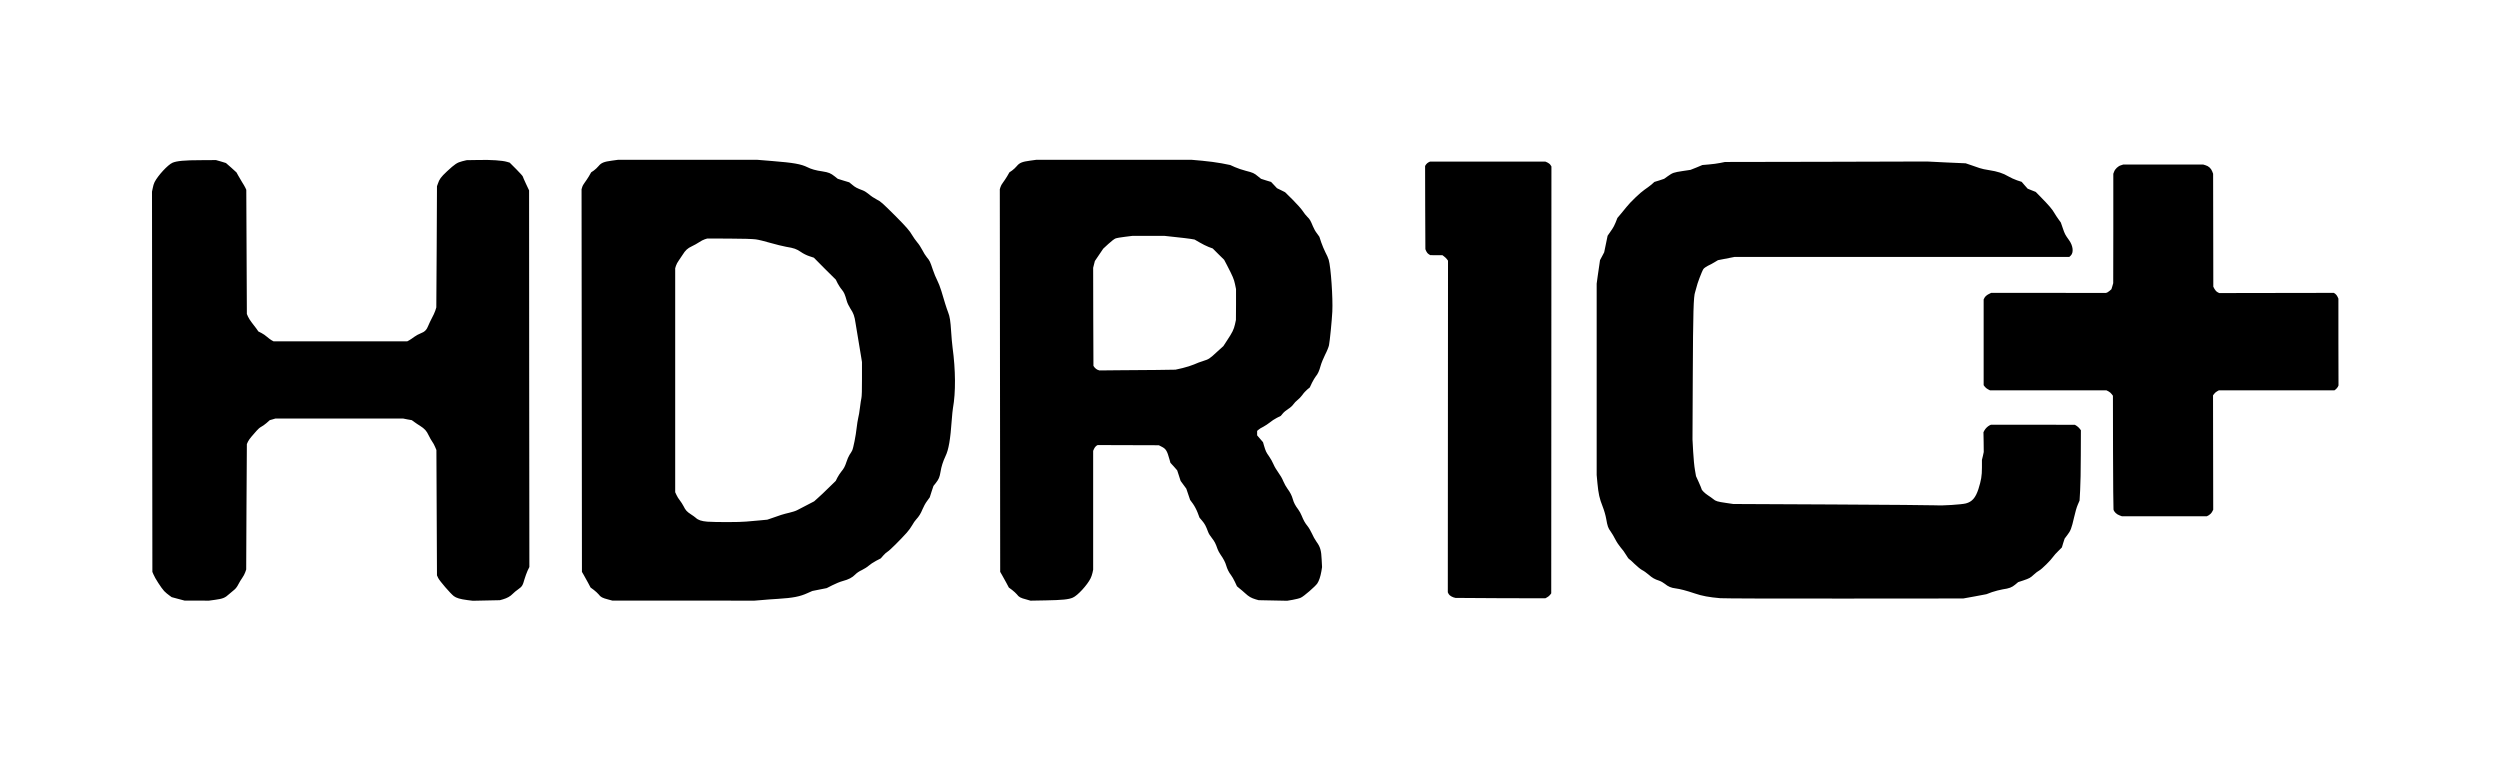
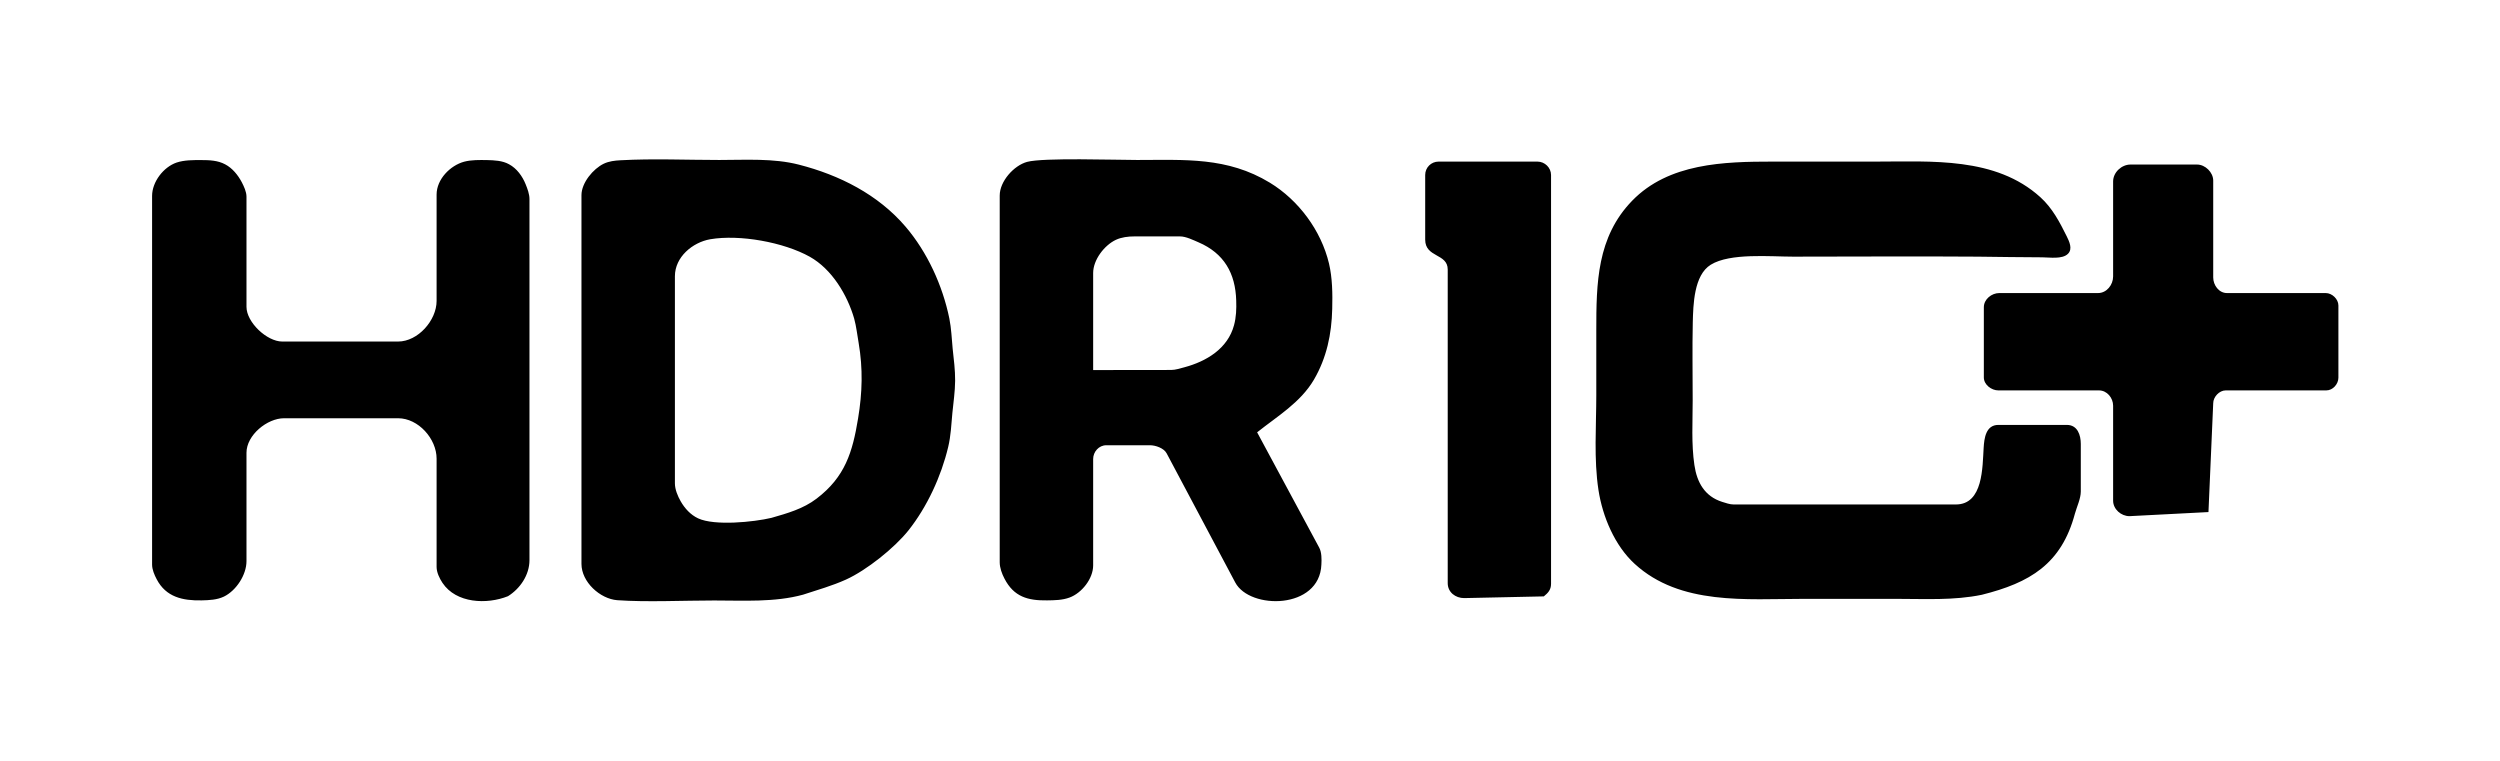
<svg xmlns="http://www.w3.org/2000/svg" width="263" height="80" viewBox="0 0 263 80">
-   <path fill="#000000" fill-rule="evenodd" d="M18.73 63L18.06 62.82L17.8 62.63C17.65 62.53 17.42 62.33 17.27 62.18C16.98 61.87 16.29 60.81 16.14 60.42L16.03 60.16L16.01 40.16L15.99 20.16L16.07 19.78C16.1 19.58 16.19 19.3 16.26 19.16C16.62 18.46 17.65 17.34 18.15 17.12C18.59 16.93 19.44 16.85 21.12 16.85L22.72 16.84L23.25 16.99L23.77 17.15L24.33 17.64L24.88 18.14L25.05 18.45C25.14 18.62 25.33 18.93 25.46 19.15C25.6 19.36 25.75 19.63 25.81 19.75L25.91 19.97L25.94 26.5L25.97 33.03L26.09 33.31C26.15 33.46 26.34 33.74 26.49 33.94C26.65 34.14 26.87 34.43 26.98 34.58L27.18 34.87L27.5 35.03C27.68 35.12 27.94 35.3 28.08 35.43C28.23 35.56 28.44 35.72 28.56 35.79L28.78 35.91L35.81 35.91L42.84 35.91L43.06 35.79C43.18 35.72 43.42 35.56 43.59 35.43C43.77 35.3 44.06 35.14 44.25 35.07C44.68 34.91 44.89 34.7 45.06 34.25C45.14 34.06 45.3 33.71 45.43 33.47C45.57 33.23 45.72 32.88 45.79 32.69L45.9 32.34L45.94 25.97L45.97 19.59L46.06 19.34C46.22 18.85 46.38 18.63 47.02 18.03C47.86 17.25 48.09 17.1 48.64 16.96L49.09 16.85L50.37 16.83C51.67 16.8 52.85 16.88 53.35 17.03L53.62 17.11L54.31 17.8C54.69 18.18 55 18.53 55 18.57C55 18.6 55.15 18.95 55.33 19.33L55.66 20.03L55.67 39.84L55.69 59.65L55.5 60.04C55.4 60.26 55.26 60.66 55.18 60.92C54.99 61.6 54.92 61.71 54.52 61.99C54.32 62.13 54.06 62.34 53.94 62.47C53.69 62.73 53.36 62.92 52.91 63.05L52.59 63.14L51.17 63.17L49.74 63.2L49.17 63.13C48.4 63.03 48.01 62.91 47.74 62.71C47.38 62.43 46.25 61.12 46.1 60.81L45.97 60.53L45.94 53.94L45.91 47.34L45.77 47.01C45.7 46.83 45.56 46.58 45.47 46.46C45.38 46.34 45.21 46.04 45.09 45.79C44.87 45.32 44.68 45.11 44.18 44.79C44.03 44.7 43.77 44.53 43.61 44.41L43.32 44.2L42.86 44.12L42.41 44.03L35.69 44.03L28.97 44.03L28.67 44.12L28.38 44.2L28.03 44.51C27.84 44.67 27.59 44.85 27.46 44.91C27.34 44.97 27.12 45.16 26.98 45.33C26.84 45.5 26.6 45.78 26.45 45.94C26.31 46.1 26.14 46.34 26.08 46.47L25.97 46.72L25.93 53.31L25.9 59.91L25.8 60.2C25.75 60.36 25.6 60.63 25.48 60.8C25.36 60.96 25.18 61.27 25.07 61.48C24.96 61.71 24.78 61.94 24.65 62.04C24.52 62.14 24.27 62.35 24.09 62.51C23.68 62.89 23.44 62.99 22.63 63.1L21.97 63.19L20.69 63.18L19.41 63.18L18.73 63ZM63.96 63.06C63.38 62.91 63.18 62.81 62.98 62.53C62.88 62.41 62.65 62.2 62.47 62.06L62.13 61.81L61.86 61.3C61.71 61.01 61.5 60.64 61.4 60.47L61.22 60.16L61.2 40.03L61.18 19.91L61.25 19.68C61.28 19.56 61.4 19.35 61.51 19.21C61.61 19.08 61.81 18.78 61.95 18.55L62.19 18.13L62.47 17.94C62.62 17.83 62.84 17.63 62.97 17.47C63.25 17.13 63.53 17.01 64.37 16.9L65.03 16.81L72.33 16.81L79.64 16.81L81.24 16.94C83.49 17.12 84.27 17.26 84.94 17.59C85.33 17.79 85.81 17.93 86.52 18.03C87.19 18.14 87.37 18.21 87.83 18.57L88.13 18.81L88.74 19L89.34 19.18L89.66 19.44C89.96 19.7 90.17 19.81 90.77 20.03C90.94 20.09 91.23 20.28 91.43 20.45C91.62 20.62 91.98 20.86 92.22 20.98C92.67 21.21 92.76 21.29 94.22 22.74C95.32 23.85 95.71 24.29 95.96 24.74C96.09 24.96 96.32 25.29 96.49 25.49C96.66 25.68 96.9 26.05 97.03 26.31C97.16 26.57 97.37 26.91 97.5 27.06C97.81 27.43 97.85 27.52 98.13 28.36C98.26 28.75 98.47 29.26 98.59 29.48C98.71 29.7 98.91 30.21 99.03 30.61C99.16 31.01 99.34 31.61 99.43 31.94C99.53 32.26 99.67 32.68 99.74 32.85C99.92 33.3 99.99 33.76 100.06 34.88C100.09 35.41 100.16 36.17 100.21 36.56C100.53 38.91 100.55 41.28 100.25 42.94C100.22 43.13 100.16 43.66 100.13 44.12C99.98 46.25 99.8 47.31 99.46 48C99.2 48.56 99.03 49.08 98.94 49.65C98.85 50.2 98.76 50.41 98.45 50.81L98.2 51.12L98 51.72L97.81 52.32L97.52 52.72C97.36 52.93 97.15 53.32 97.05 53.57C96.86 54.03 96.69 54.31 96.37 54.66C96.27 54.76 96.09 55.02 95.97 55.24C95.85 55.46 95.59 55.82 95.39 56.04C94.72 56.79 93.57 57.93 93.38 58.03C93.28 58.08 93.08 58.26 92.93 58.43L92.66 58.74L92.16 59C91.88 59.15 91.53 59.38 91.39 59.51C91.24 59.65 90.91 59.85 90.67 59.97C90.4 60.09 90.12 60.28 89.97 60.44C89.66 60.76 89.28 60.96 88.64 61.13C88.38 61.2 87.89 61.4 87.56 61.57L86.97 61.87L86.21 62.02L85.46 62.17L84.96 62.39C84.15 62.76 83.44 62.9 81.84 63C81.29 63.03 80.51 63.09 80.09 63.13L79.34 63.19L71.88 63.18L64.41 63.18L63.96 63.06ZM107.96 63.06C107.37 62.91 107.18 62.81 106.98 62.53C106.88 62.41 106.65 62.2 106.47 62.06L106.13 61.81L105.86 61.3C105.71 61.01 105.5 60.64 105.4 60.47L105.22 60.16L105.2 40.03L105.18 19.91L105.25 19.68C105.28 19.56 105.4 19.35 105.51 19.21C105.61 19.08 105.81 18.78 105.95 18.55L106.19 18.13L106.47 17.94C106.62 17.83 106.84 17.63 106.97 17.47C107.25 17.13 107.53 17.01 108.37 16.9L109.03 16.81L117.19 16.81L125.34 16.81L126.47 16.91C127.09 16.96 128 17.09 128.51 17.18L129.42 17.36L129.91 17.58C130.18 17.7 130.7 17.88 131.06 17.97C131.81 18.16 131.93 18.21 132.35 18.56L132.66 18.81L133.19 18.98L133.72 19.14L134.03 19.47L134.34 19.8L134.77 20.01L135.19 20.22L135.98 21C136.41 21.43 136.89 21.96 137.04 22.19C137.18 22.41 137.4 22.69 137.53 22.81C137.79 23.06 137.87 23.2 138.12 23.81C138.21 24.04 138.4 24.38 138.55 24.56L138.8 24.91L138.99 25.49C139.1 25.81 139.3 26.28 139.43 26.54C139.57 26.8 139.73 27.15 139.78 27.33C140.01 28.12 140.23 31.35 140.16 32.78C140.11 33.76 139.9 35.86 139.81 36.32C139.77 36.51 139.59 36.96 139.4 37.32C139.22 37.69 139 38.21 138.93 38.48C138.78 39.03 138.64 39.34 138.41 39.61C138.33 39.71 138.15 40.01 138.02 40.27L137.79 40.76L137.52 40.98C137.37 41.11 137.13 41.36 137 41.56C136.86 41.75 136.63 41.99 136.49 42.09C136.35 42.2 136.15 42.4 136.06 42.54C135.96 42.69 135.71 42.91 135.51 43.03C135.3 43.16 135.05 43.37 134.94 43.51L134.74 43.75L134.32 43.96C134.09 44.08 133.76 44.29 133.59 44.44C133.42 44.58 133.11 44.78 132.91 44.89C132.7 44.99 132.47 45.13 132.39 45.21L132.25 45.33L132.25 45.57L132.25 45.8L132.56 46.16L132.87 46.52L132.97 46.87C133.15 47.47 133.2 47.58 133.5 48C133.66 48.22 133.87 48.6 133.97 48.84C134.07 49.08 134.3 49.47 134.48 49.71C134.66 49.95 134.9 50.35 135 50.62C135.11 50.88 135.31 51.24 135.44 51.41C135.73 51.8 135.9 52.14 136 52.5C136.1 52.87 136.27 53.2 136.57 53.59C136.7 53.76 136.86 54.06 136.93 54.24C137.14 54.75 137.28 55.01 137.55 55.34C137.69 55.51 137.89 55.86 138.01 56.12C138.12 56.38 138.34 56.78 138.5 57C138.89 57.53 139 57.91 139.04 58.88L139.08 59.66L139.01 60.1C138.91 60.67 138.76 61.11 138.58 61.38C138.38 61.68 137.15 62.75 136.84 62.88C136.7 62.95 136.32 63.04 136 63.1L135.41 63.2L133.91 63.17L132.41 63.14L132.09 63.05C131.63 62.91 131.38 62.77 130.99 62.41C130.8 62.24 130.53 62 130.38 61.89L130.13 61.68L129.91 61.21C129.79 60.95 129.61 60.64 129.51 60.51C129.28 60.22 129.1 59.85 129 59.5C128.91 59.17 128.7 58.77 128.41 58.36C128.29 58.2 128.15 57.93 128.09 57.77C127.88 57.16 127.77 56.96 127.49 56.6C127.32 56.4 127.14 56.11 127.09 55.95C126.86 55.33 126.74 55.11 126.47 54.79L126.19 54.46L125.99 53.93C125.88 53.64 125.66 53.22 125.5 53L125.2 52.59L125 52L124.8 51.41L124.5 51L124.2 50.59L124.02 50.03L123.84 49.48L123.49 49.08L123.13 48.69L123.03 48.33C122.78 47.42 122.65 47.21 122.2 46.99L121.91 46.84L118.69 46.83L115.47 46.82L115.32 46.91C115.24 46.97 115.14 47.11 115.09 47.22L115 47.43L115 53.68L115 59.93L114.93 60.26C114.89 60.44 114.8 60.71 114.73 60.84C114.38 61.55 113.36 62.66 112.86 62.87C112.43 63.06 111.76 63.13 110.03 63.16L108.41 63.19L107.96 63.06ZM180.97 62.93C179.8 62.83 179.05 62.69 178.32 62.44C177.37 62.12 176.74 61.96 176.28 61.9C175.82 61.85 175.49 61.71 175.14 61.42C174.99 61.3 174.73 61.15 174.55 61.09C174.05 60.93 173.82 60.79 173.42 60.44C173.22 60.27 172.92 60.05 172.75 59.97C172.59 59.89 172.23 59.59 171.95 59.32C171.67 59.04 171.41 58.81 171.38 58.81C171.35 58.81 171.2 58.61 171.06 58.37C170.92 58.12 170.66 57.77 170.49 57.59C170.33 57.4 170.07 57.02 169.93 56.74C169.79 56.46 169.57 56.09 169.44 55.91C169.17 55.54 169.11 55.37 168.97 54.57C168.91 54.23 168.76 53.69 168.6 53.29C168.26 52.43 168.16 51.96 168.05 50.84L167.97 49.97L167.97 39.91L167.97 29.84L168.08 29.03C168.14 28.58 168.22 28.03 168.26 27.8L168.32 27.37L168.54 26.96L168.76 26.54L168.94 25.67L169.12 24.8L169.28 24.57C169.36 24.45 169.52 24.23 169.61 24.09C169.71 23.96 169.87 23.64 169.97 23.39L170.15 22.93L170.53 22.48C170.74 22.23 171 21.91 171.12 21.76C171.49 21.28 172.58 20.24 173 19.96C173.22 19.81 173.55 19.57 173.73 19.42L174.04 19.14L174.56 18.98L175.07 18.81L175.46 18.53C175.97 18.17 176.06 18.14 177.03 17.99L177.84 17.87L178.47 17.62L179.09 17.36L179.78 17.3C180.16 17.27 180.69 17.2 180.97 17.14L181.47 17.04L192.09 17.02L202.72 16.99L204.75 17.09L206.79 17.18L207.35 17.37C207.66 17.47 208.06 17.61 208.25 17.68C208.44 17.75 208.89 17.85 209.26 17.9C210.12 18.03 210.74 18.23 211.27 18.55C211.51 18.69 211.92 18.88 212.19 18.97L212.68 19.13L212.99 19.49L213.31 19.85L213.73 20.02L214.16 20.19L214.66 20.7C215.56 21.62 215.91 22.03 216.12 22.41C216.24 22.61 216.44 22.92 216.57 23.09L216.8 23.41L217 23.99C217.21 24.61 217.25 24.69 217.66 25.26C218.09 25.85 218.17 26.57 217.84 26.89L217.69 27.03L200.08 27.03L182.47 27.03L181.6 27.2L180.73 27.37L180.38 27.58C180.19 27.7 179.87 27.87 179.67 27.96C179.48 28.06 179.26 28.21 179.2 28.3C179.05 28.51 178.53 29.88 178.47 30.22C178.44 30.36 178.38 30.58 178.33 30.72C178.16 31.16 178.11 32.77 178.08 39.56L178.05 46.22L178.12 47.51C178.16 48.22 178.24 49.09 178.31 49.45L178.42 50.09L178.71 50.73C178.87 51.09 179 51.4 179 51.43C179 51.55 179.34 51.89 179.68 52.11C179.87 52.23 180.12 52.41 180.23 52.5C180.48 52.72 180.68 52.78 181.59 52.91L182.34 53.02L192.78 53.07C198.52 53.1 203.43 53.14 203.69 53.16C204.28 53.21 206.35 53.08 206.81 52.96C207.46 52.79 207.83 52.37 208.13 51.45C208.42 50.52 208.5 50.07 208.5 49.19L208.5 48.38L208.6 47.97L208.69 47.55L208.68 46.51L208.66 45.47L208.76 45.28C208.88 45.07 209.09 44.86 209.3 44.75L209.45 44.68L213.86 44.68L218.28 44.69L218.46 44.8C218.56 44.86 218.7 44.99 218.77 45.08L218.91 45.26L218.9 47.9C218.9 49.35 218.87 51.01 218.83 51.6L218.77 52.66L218.58 53.1C218.47 53.34 218.3 53.94 218.19 54.44C217.93 55.58 217.83 55.84 217.48 56.29L217.2 56.66L217.05 57.12L216.91 57.59L216.53 57.97C216.32 58.17 216.08 58.44 216 58.56C215.76 58.92 214.8 59.87 214.54 60.01C214.4 60.08 214.15 60.27 213.97 60.44C213.59 60.79 213.51 60.84 212.83 61.07L212.31 61.24L212 61.5C211.64 61.8 211.37 61.9 210.68 62C210.39 62.05 209.89 62.18 209.56 62.29L208.97 62.51L207.75 62.74L206.53 62.96L194.06 62.97C187.2 62.98 181.31 62.96 180.97 62.93ZM153.12 62.9C152.82 62.85 152.49 62.66 152.4 62.49L152.31 62.31L152.32 45.24C152.33 35.84 152.34 27.99 152.33 27.79L152.33 27.42L152.21 27.26C152.14 27.17 152.01 27.04 151.92 26.98L151.75 26.85L151.11 26.85L150.46 26.84L150.29 26.73C150.19 26.67 150.08 26.52 150.03 26.41L149.95 26.21L149.93 21.84L149.92 17.46L150.02 17.3C150.08 17.22 150.2 17.11 150.29 17.07L150.44 17L156.5 17L162.57 17L162.78 17.09C162.89 17.14 163.04 17.25 163.1 17.34L163.21 17.51L163.21 17.83C163.21 18.01 163.21 28.12 163.2 40.29L163.19 62.42L163.06 62.59C162.99 62.68 162.85 62.79 162.75 62.84L162.57 62.94L157.92 62.93C155.37 62.92 153.21 62.91 153.12 62.9ZM78.5 54.87C78.79 54.84 79.41 54.79 79.88 54.75L80.72 54.67L81.16 54.52C81.94 54.23 82.46 54.07 83.03 53.94C83.34 53.87 83.72 53.75 83.88 53.66C84.03 53.58 84.49 53.34 84.9 53.13L85.65 52.74L86.05 52.38C86.27 52.19 86.78 51.71 87.18 51.31L87.92 50.59L88.09 50.25C88.19 50.06 88.37 49.78 88.5 49.62C88.78 49.28 88.88 49.1 89.06 48.56C89.13 48.33 89.27 48.01 89.37 47.85C89.48 47.7 89.6 47.49 89.65 47.39C89.77 47.15 90.04 45.79 90.12 45.01C90.16 44.65 90.23 44.2 90.28 43.99C90.34 43.79 90.42 43.28 90.47 42.86C90.52 42.44 90.59 42 90.62 41.88C90.66 41.75 90.69 40.91 90.68 39.88L90.68 38.09L90.6 37.59C90.55 37.32 90.42 36.5 90.3 35.78C90.17 35.06 90.04 34.24 90 33.97C89.9 33.27 89.79 32.95 89.46 32.46C89.31 32.22 89.14 31.88 89.09 31.69C88.88 30.94 88.8 30.77 88.56 30.47C88.41 30.3 88.22 29.99 88.11 29.79L87.93 29.42L86.77 28.27L85.62 27.11L85.14 26.95C84.88 26.87 84.48 26.67 84.26 26.51C83.79 26.19 83.54 26.1 82.69 25.96C82.36 25.9 81.62 25.72 81.03 25.55C80.45 25.38 79.76 25.21 79.5 25.18C79.23 25.14 78.04 25.1 76.72 25.1L74.41 25.09L74.15 25.17C74 25.22 73.73 25.35 73.55 25.48C73.37 25.6 73.02 25.8 72.78 25.91C72.33 26.12 72.11 26.32 71.8 26.82C71.7 26.97 71.53 27.23 71.41 27.4C71.29 27.56 71.15 27.82 71.11 27.96L71.03 28.22L71.03 40L71.03 51.78L71.17 52.08C71.24 52.24 71.4 52.5 71.52 52.64C71.64 52.79 71.81 53.06 71.91 53.25C72.12 53.68 72.26 53.83 72.69 54.11C72.88 54.23 73.1 54.39 73.19 54.47C73.44 54.71 73.8 54.83 74.41 54.88C75.23 54.94 77.89 54.94 78.5 54.87ZM222.98 54.22C222.66 54.11 222.39 53.84 222.34 53.6C222.32 53.49 222.3 50.76 222.29 47.52L222.28 41.63L222.15 41.46C222.08 41.36 221.93 41.23 221.81 41.17L221.59 41.06L215.47 41.06L209.34 41.06L209.13 40.95C209.01 40.89 208.86 40.77 208.8 40.68L208.68 40.52L208.68 36.01L208.68 31.5L208.79 31.29C208.86 31.18 209.03 31.03 209.19 30.95L209.47 30.81L215.44 30.81C218.72 30.82 221.47 30.82 221.54 30.82C221.62 30.81 221.78 30.73 221.9 30.62L222.12 30.43L222.22 30.11L222.31 29.79L222.32 24.04L222.32 18.28L222.4 18.07C222.5 17.78 222.83 17.47 223.12 17.39L223.36 17.31L227.57 17.31L231.78 17.31L232.01 17.38C232.34 17.47 232.6 17.71 232.72 18.02L232.82 18.28L232.83 24.22L232.84 30.16L232.96 30.39C233.03 30.52 233.16 30.67 233.27 30.73L233.46 30.83L239.49 30.82L245.52 30.81L245.67 30.91C245.75 30.97 245.86 31.1 245.91 31.22L246 31.42L246 35.99L246.01 40.55L245.94 40.7C245.89 40.78 245.8 40.89 245.73 40.95L245.59 41.06L239.51 41.06L233.43 41.06L233.25 41.16C233.15 41.21 233.01 41.32 232.94 41.42L232.81 41.59L232.82 47.61L232.83 53.62L232.71 53.85C232.64 53.98 232.49 54.13 232.37 54.2L232.16 54.31L227.69 54.31L223.22 54.31L222.98 54.22ZM121.67 38.92L123.66 38.89L124.41 38.72C124.82 38.62 125.36 38.45 125.61 38.34C125.86 38.22 126.3 38.06 126.59 37.97C127.17 37.79 127.23 37.76 128.08 36.97L128.7 36.41L129.09 35.81C129.63 35 129.8 34.66 129.92 34.12L130.02 33.66L130.03 32.03L130.03 30.41L129.92 29.88C129.81 29.36 129.69 29.08 129.08 27.9L128.78 27.33L128.18 26.74L127.58 26.14L127.15 25.98C126.91 25.89 126.48 25.67 126.19 25.5L125.67 25.2L125.26 25.13C125.03 25.09 124.31 25.01 123.66 24.94L122.47 24.81L120.81 24.81L119.16 24.81L118.36 24.91C117.92 24.96 117.46 25.04 117.34 25.09C117.22 25.14 116.88 25.4 116.59 25.67L116.06 26.16L115.62 26.81L115.18 27.46L115.09 27.81L115 28.17L115.01 33.33L115.03 38.49L115.16 38.67C115.23 38.76 115.38 38.87 115.48 38.91L115.67 38.97L117.68 38.95C118.78 38.94 120.58 38.93 121.67 38.92Z" />
+   <path fill="#000000" fill-rule="evenodd" d="M53.44 62.72C51.22 63.61 47.99 63.48 46.55 61.32C46.24 60.85 45.93 60.22 45.93 59.64L45.93 48.25C45.93 46.16 44.01 44 41.88 44L29.88 44C28.11 44 25.93 45.77 25.93 47.63L25.93 59.03C25.93 60.48 24.85 62.13 23.56 62.76C22.83 63.11 22 63.14 21.21 63.16C19.23 63.2 17.46 62.82 16.48 60.93C16.24 60.48 16 59.91 16 59.4L16 20.61C16 19.13 17.2 17.57 18.58 17.1C19.4 16.83 20.31 16.84 21.16 16.84C22.02 16.84 22.91 16.87 23.69 17.29C24.45 17.69 25.03 18.41 25.43 19.16C25.66 19.61 25.93 20.17 25.93 20.69L25.93 32.28C25.93 33.91 28.08 35.93 29.69 35.93L41.88 35.93C43.97 35.93 45.93 33.7 45.93 31.66L45.93 20.47C45.93 18.86 47.36 17.41 48.83 17.01C49.6 16.81 50.43 16.83 51.22 16.84C52 16.86 52.85 16.89 53.55 17.28C54.37 17.72 54.96 18.54 55.3 19.39C55.49 19.86 55.7 20.42 55.7 20.94L55.7 58.93C55.7 60.49 54.71 61.93 53.44 62.72ZM84.48 62.56C81.49 63.38 78.21 63.17 75.13 63.17C71.98 63.17 67.98 63.36 64.93 63.14C63.13 63 61.17 61.23 61.17 59.32L61.17 20.53C61.17 19.23 62.41 17.75 63.52 17.22C64.07 16.96 64.68 16.89 65.27 16.86C68.72 16.67 72.22 16.83 75.67 16.83C78.41 16.83 81.36 16.63 84.04 17.32C88.3 18.41 92.37 20.46 95.26 23.84C97.56 26.53 99.16 30.04 99.87 33.5C100.08 34.54 100.12 35.62 100.22 36.68C100.34 37.8 100.49 38.94 100.48 40.06C100.47 41.2 100.3 42.32 100.19 43.45C100.08 44.64 100.03 45.85 99.75 47.02C99.02 50.1 97.53 53.33 95.56 55.81C94.08 57.66 91.16 59.99 89 60.97C87.54 61.63 86 62.06 84.48 62.56ZM132.25 45.48L138.78 57.61C139.05 58.1 139.04 58.86 139.01 59.39C138.83 64.14 131.48 64.16 129.95 61.28L122.73 47.69C122.44 47.14 121.56 46.84 120.98 46.84L116.38 46.84C115.6 46.84 115 47.53 115 48.29L115 59.48C115 60.88 113.8 62.39 112.52 62.86C111.77 63.14 110.94 63.15 110.15 63.16C108.14 63.19 106.66 62.79 105.67 60.87C105.4 60.36 105.17 59.73 105.17 59.15L105.17 20.57C105.17 19.07 106.66 17.41 108.05 17.03C109.74 16.57 117.35 16.83 119.63 16.83C124.64 16.83 129.1 16.49 133.59 19.22C136.61 21.06 138.98 24.24 139.81 27.72C140.17 29.24 140.19 30.93 140.15 32.49C140.09 35.14 139.57 37.64 138.22 39.95C136.8 42.36 134.37 43.79 132.25 45.48ZM162.41 62.74L154.03 62.92C153.12 62.92 152.3 62.31 152.3 61.35L152.3 28.35C152.3 26.64 149.93 27.12 149.93 25.21L149.93 18.41C149.93 17.62 150.56 17 151.34 17L161.74 17C162.51 17 163.17 17.64 163.17 18.41L163.17 61.42C163.17 62.05 162.85 62.38 162.41 62.74ZM208.49 62.57C205.55 63.18 202.51 63 199.52 63C196.25 63 192.99 63 189.72 63C183.73 63 176.76 63.71 171.97 59.32C169.87 57.4 168.59 54.35 168.16 51.56C167.66 48.3 167.93 44.86 167.93 41.57C167.93 39.31 167.93 37.04 167.93 34.77C167.93 29.79 167.99 24.94 171.71 21.11C175.55 17.16 181.36 17 186.5 17C190.1 17 193.7 17 197.3 17C203.2 17 209.93 16.48 214.64 20.74C215.91 21.89 216.67 23.35 217.42 24.86C217.68 25.39 218.07 26.19 217.55 26.7C216.95 27.3 215.6 27.07 214.84 27.07C212.57 27.07 210.3 27.02 208.04 27C201.57 26.95 195.1 27 188.64 27C186.24 27 182.01 26.59 179.97 27.85C178.19 28.95 178.13 32.06 178.08 33.92C178.02 36.65 178.07 39.39 178.07 42.12C178.07 44.37 177.92 46.69 178.25 48.92C178.52 50.76 179.34 52.22 181.18 52.8C181.55 52.91 181.97 53.07 182.37 53.07L205.76 53.07C208.64 53.07 208.55 49.12 208.68 47.11C208.74 46.12 208.9 44.7 210.23 44.7L217.43 44.7C218.56 44.7 218.9 45.77 218.9 46.7L218.9 51.7C218.9 52.46 218.48 53.31 218.28 54.04C216.86 59.35 213.53 61.31 208.49 62.57ZM232.33 53.87L224.02 54.3C223.14 54.3 222.3 53.57 222.3 52.67L222.3 42.68C222.3 41.86 221.66 41.07 220.81 41.07L210.22 41.07C209.5 41.07 208.7 40.47 208.7 39.71L208.7 32.32C208.7 31.48 209.52 30.83 210.32 30.83L220.71 30.83C221.63 30.83 222.3 29.96 222.3 29.08L222.3 19.09C222.3 18.13 223.19 17.31 224.13 17.31L231.13 17.31C231.99 17.31 232.83 18.13 232.83 19L232.83 29.19C232.83 29.99 233.42 30.83 234.28 30.83L244.67 30.83C245.34 30.83 246 31.47 246 32.14L246 39.73C246 40.4 245.42 41.07 244.73 41.07L234.14 41.07C233.47 41.07 232.83 41.76 232.83 42.42L232.33 53.87ZM81.15 54.48C82.82 54 84.5 53.53 85.9 52.46C88.91 50.17 89.69 47.56 90.27 44.02C90.72 41.31 90.79 38.79 90.33 36.08C90.18 35.23 90.09 34.36 89.86 33.52C89.14 31.02 87.51 28.31 85.19 27.01C82.45 25.48 77.81 24.64 74.71 25.17C72.85 25.5 71 27.04 71 29.06L71 50.85C71 51.49 71.3 52.2 71.61 52.74C72.04 53.49 72.65 54.16 73.44 54.53C75.17 55.34 79.3 54.92 81.15 54.48ZM115 38.93L123.21 38.92C123.67 38.92 124.15 38.75 124.59 38.64C126.91 38.02 129.16 36.68 129.82 34.21C130.05 33.37 130.08 32.48 130.05 31.62C129.97 28.74 128.76 26.64 126.08 25.49C125.52 25.25 124.76 24.87 124.14 24.87L119.35 24.87C118.69 24.87 117.99 24.95 117.39 25.23C116.18 25.8 115 27.33 115 28.72L115 38.93Z" />
</svg>
